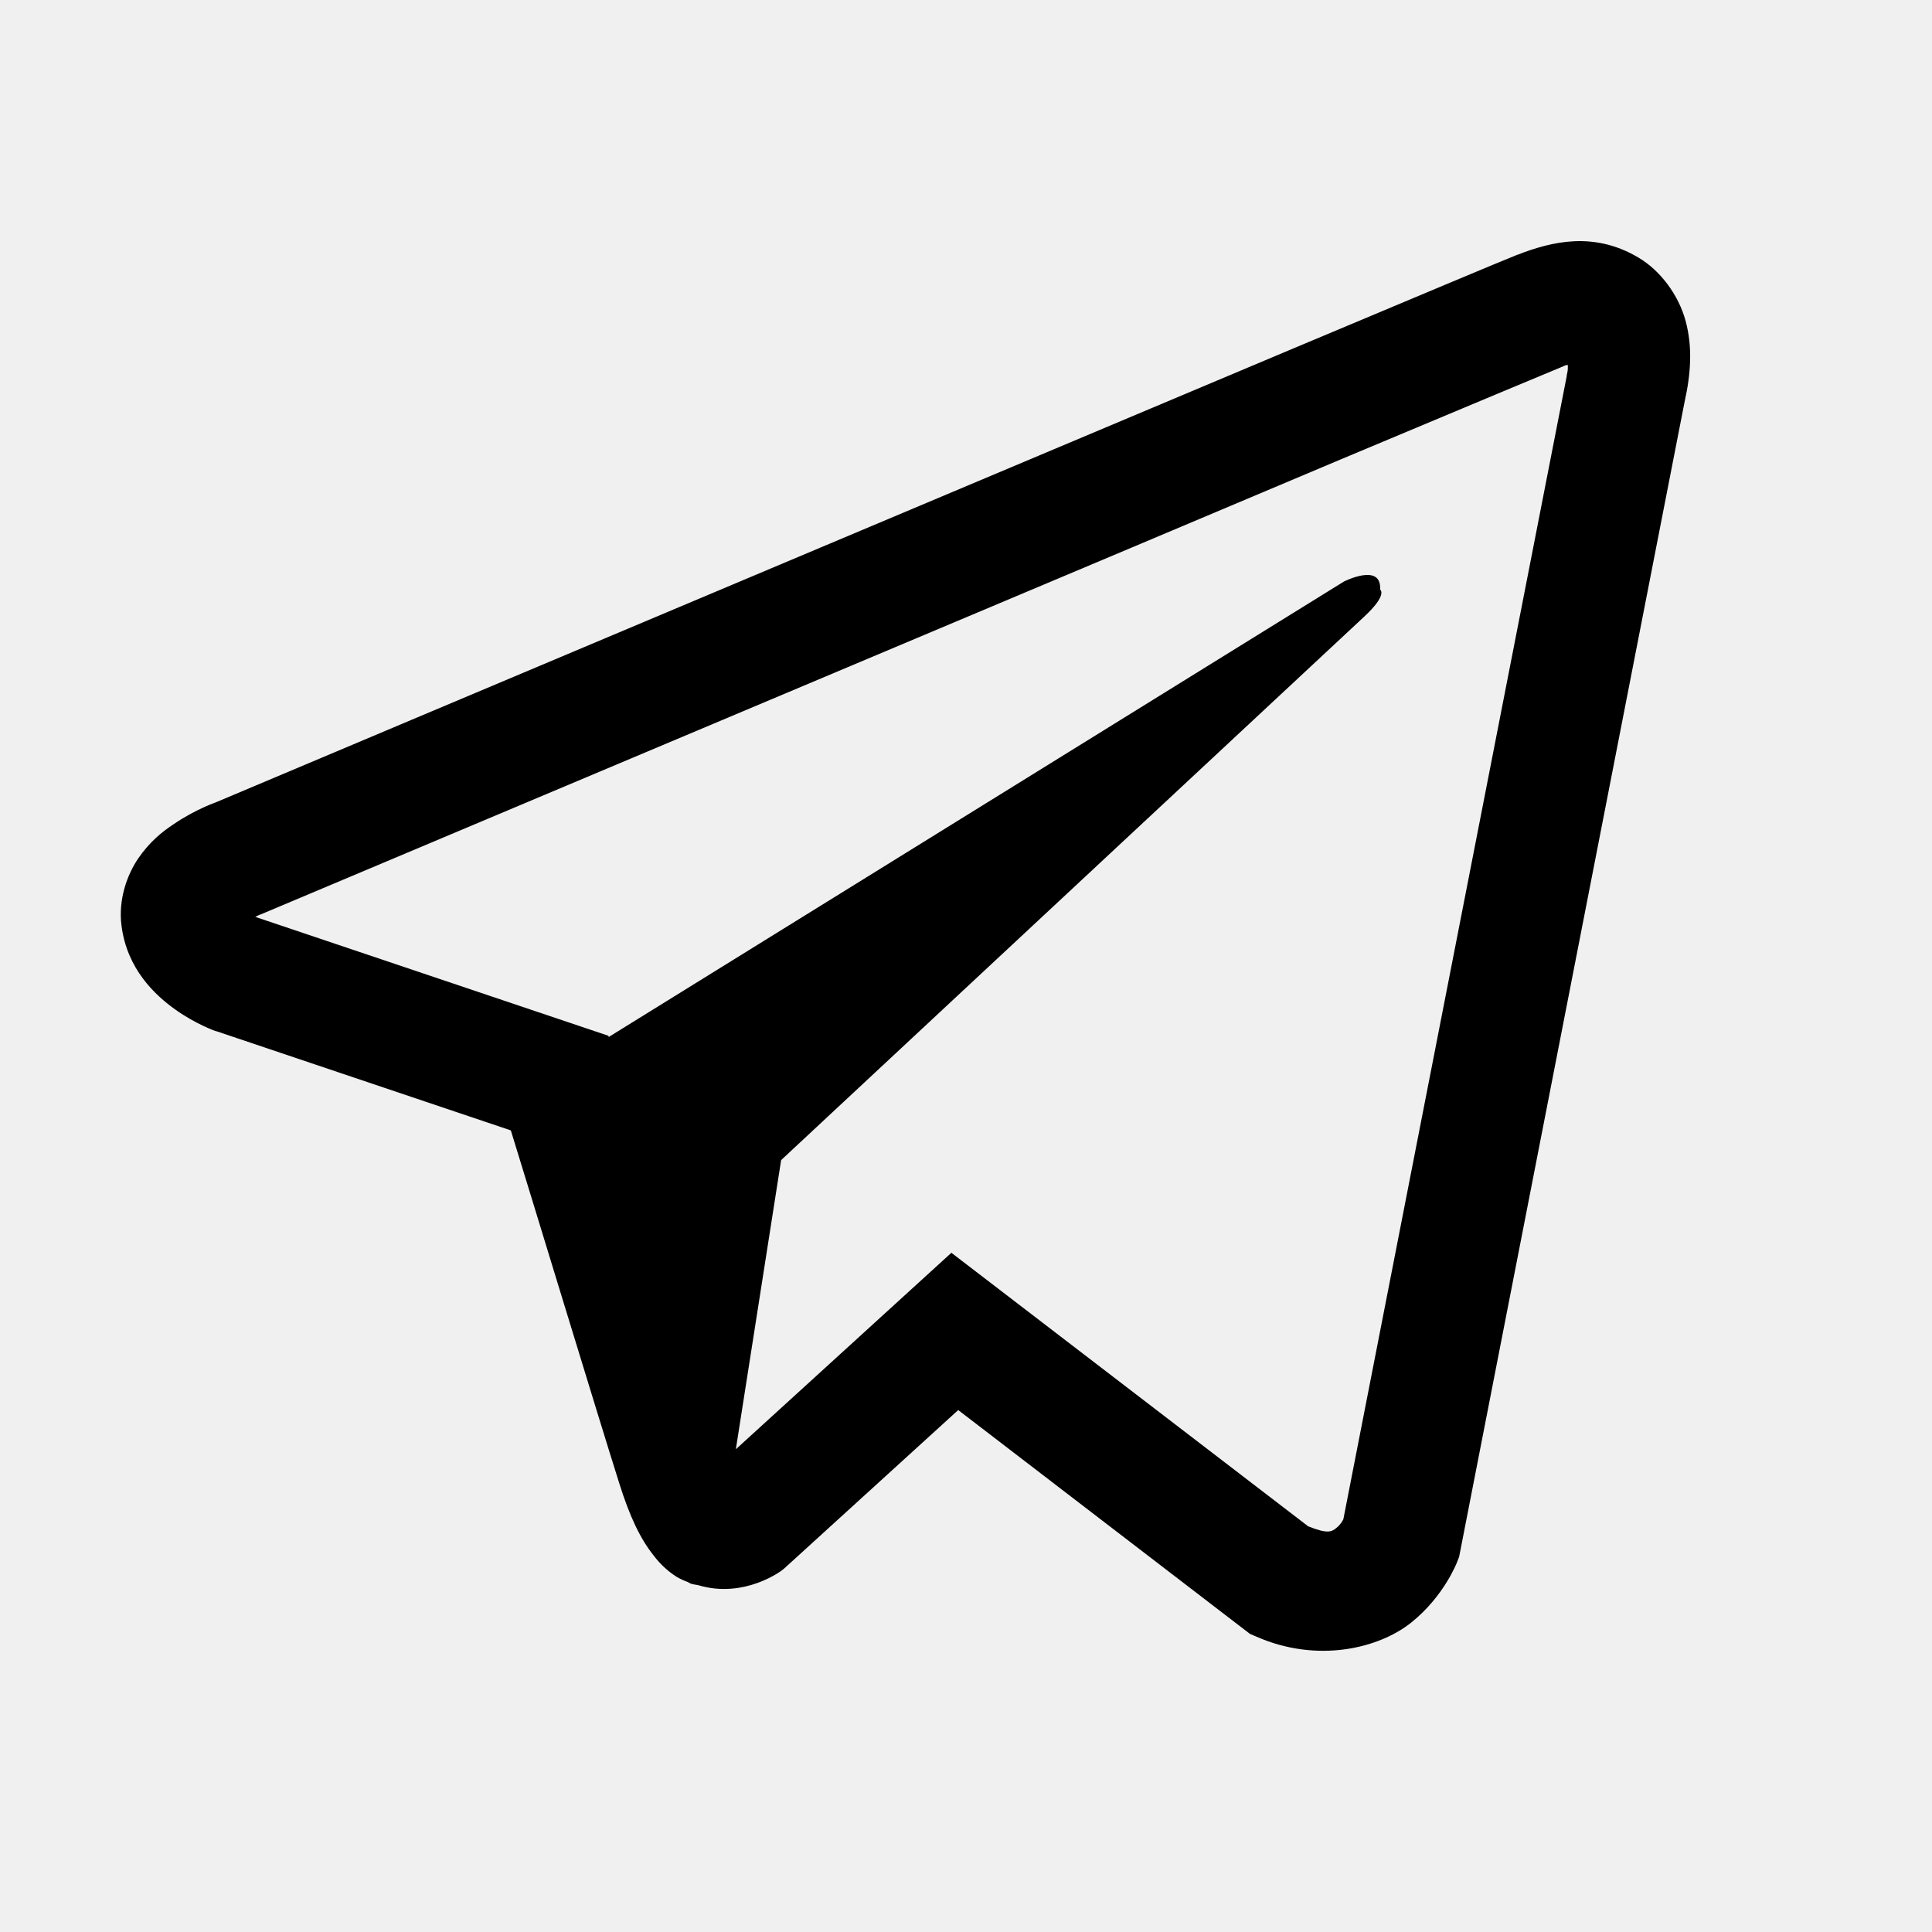
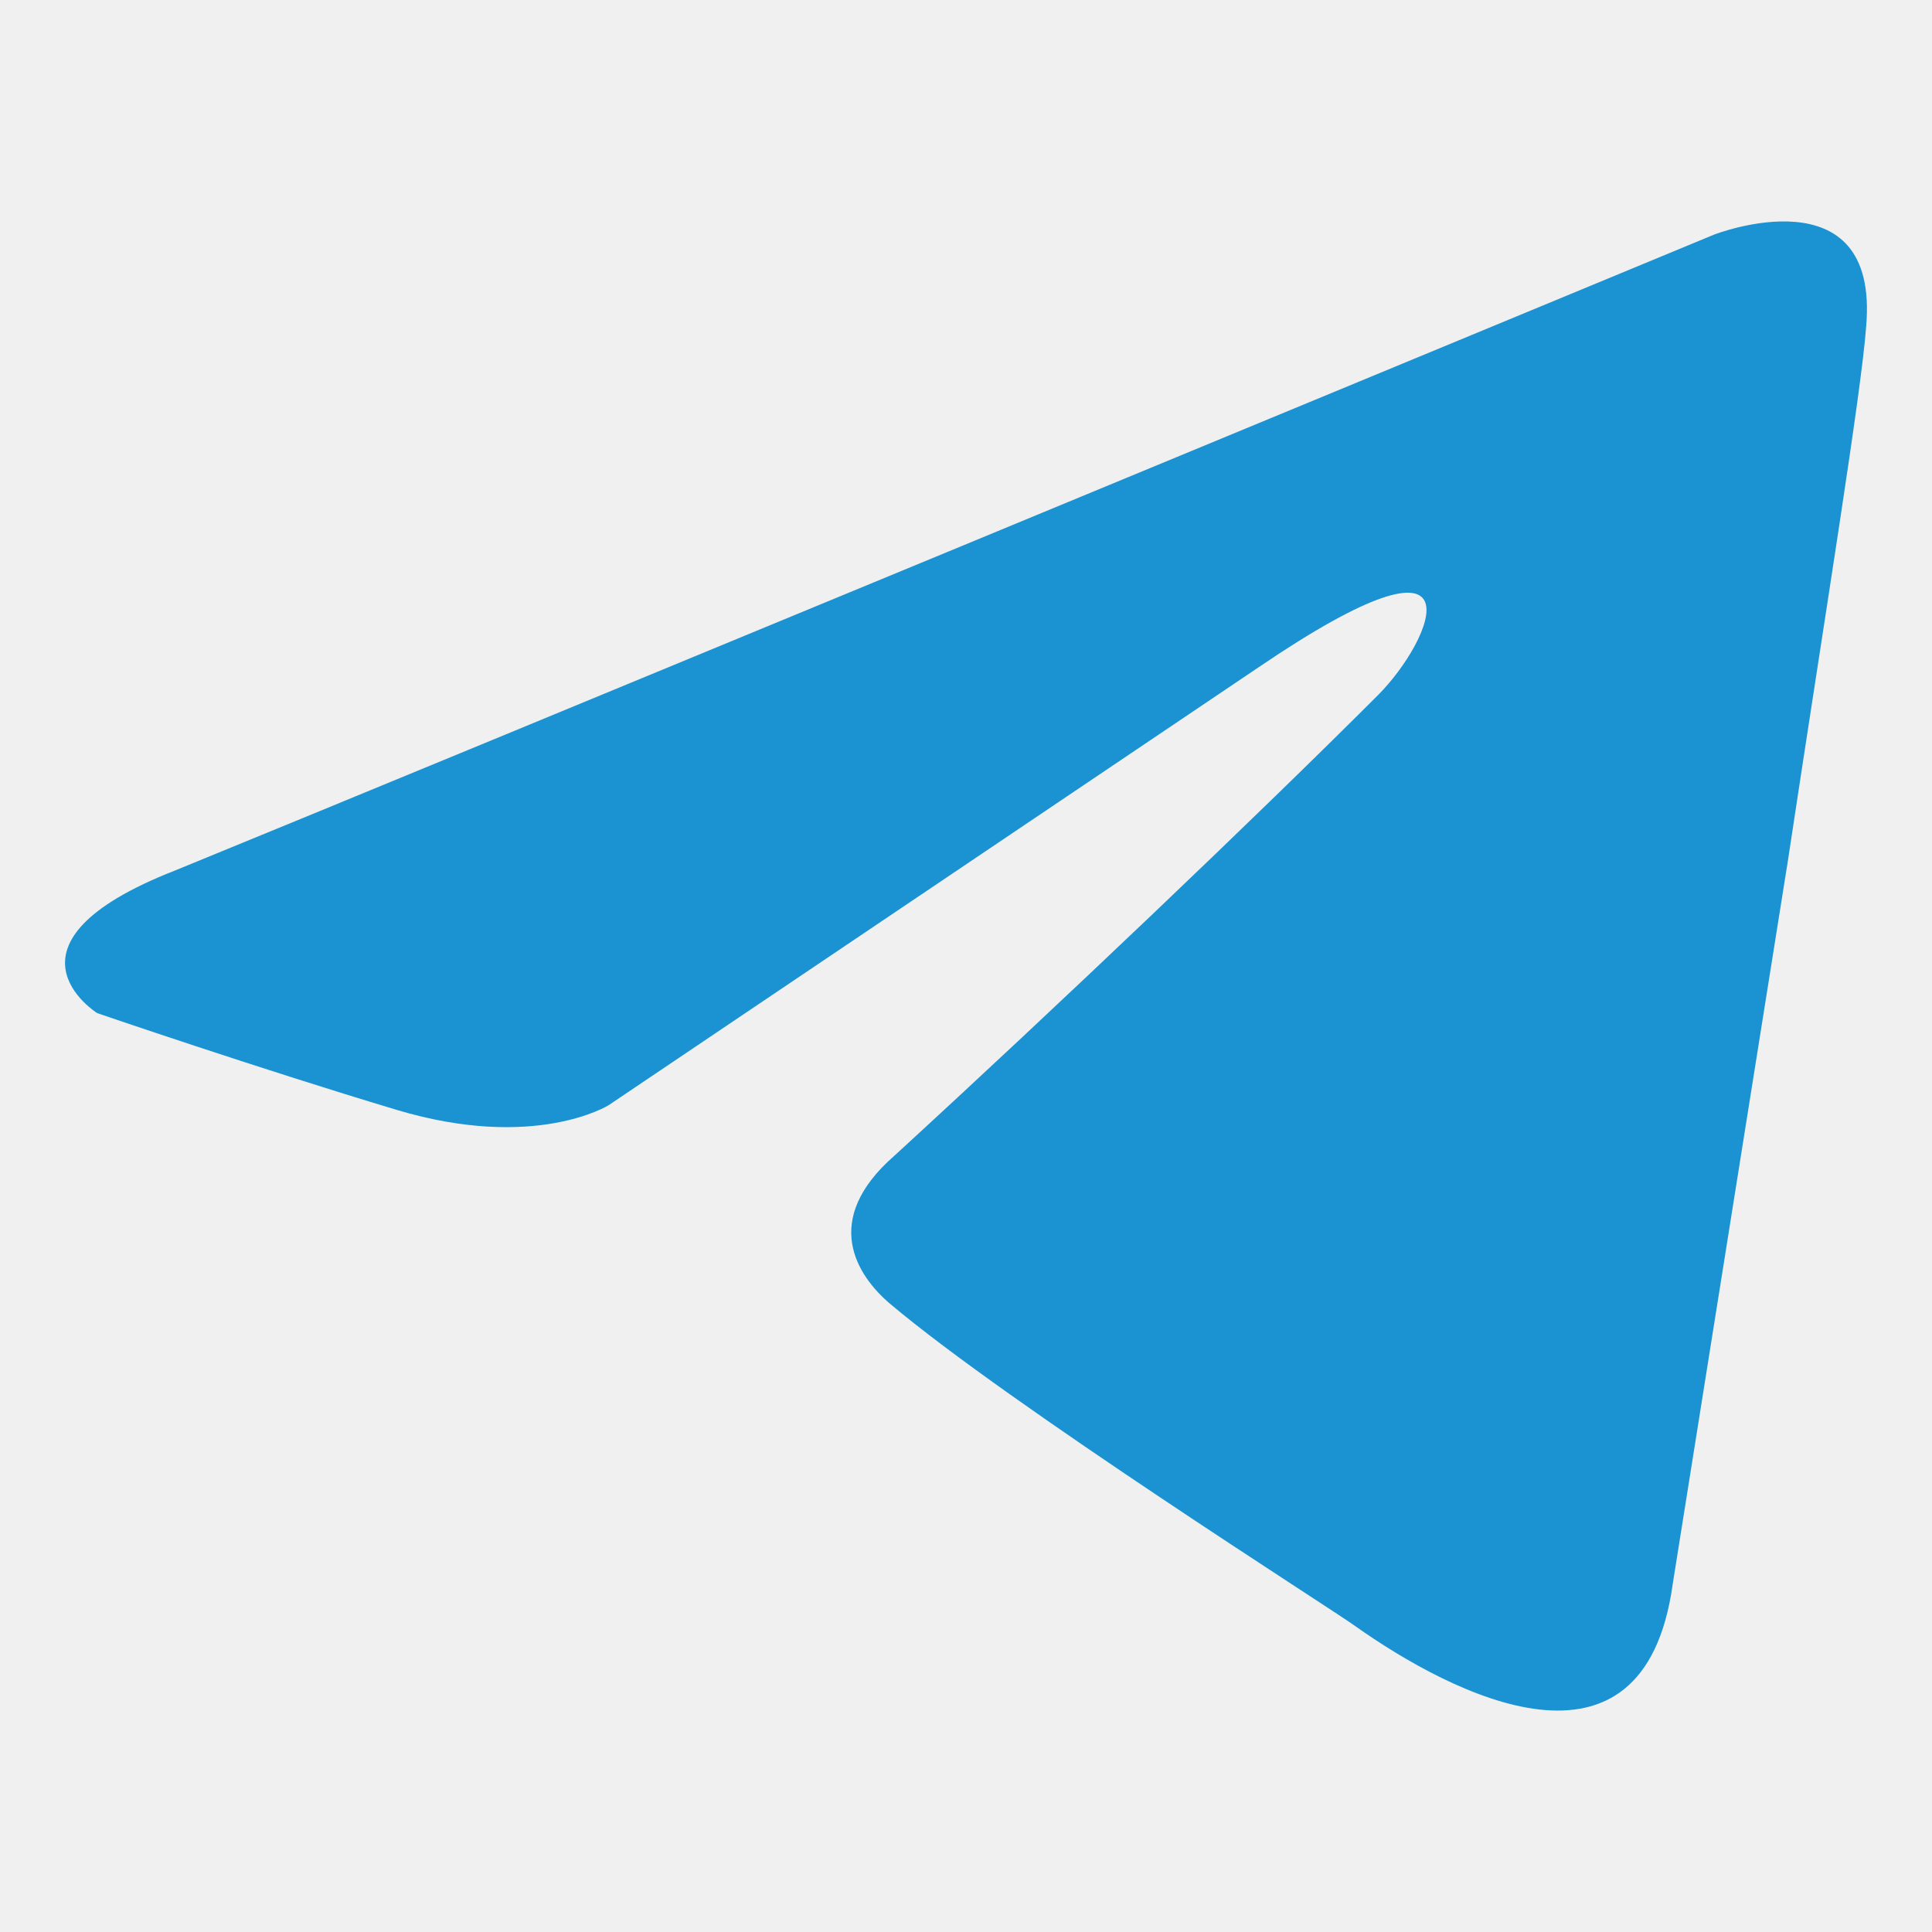
- <svg xmlns="http://www.w3.org/2000/svg" width="32px" height="32px" viewBox="0 0 32 32">
-   <path d="M 26.07 3.996 C 25.734 4.012 25.418 4.109 25.137 4.219 L 25.133 4.219 C 24.848 4.332 23.492 4.902 21.434 5.766 C 19.375 6.633 16.703 7.758 14.051 8.875 C 8.754 11.105 3.547 13.301 3.547 13.301 L 3.609 13.277 C 3.609 13.277 3.25 13.395 2.875 13.652 C 2.684 13.777 2.473 13.949 2.289 14.219 C 2.105 14.488 1.957 14.902 2.012 15.328 C 2.102 16.051 2.57 16.484 2.906 16.723 C 3.246 16.965 3.57 17.078 3.57 17.078 L 3.578 17.078 L 8.461 18.723 C 8.68 19.426 9.949 23.598 10.254 24.559 C 10.434 25.133 10.609 25.492 10.828 25.766 C 10.934 25.906 11.059 26.023 11.207 26.117 C 11.266 26.152 11.328 26.18 11.391 26.203 C 11.41 26.215 11.43 26.219 11.453 26.223 L 11.402 26.211 C 11.418 26.215 11.43 26.227 11.441 26.23 C 11.48 26.242 11.508 26.246 11.559 26.254 C 12.332 26.488 12.953 26.008 12.953 26.008 L 12.988 25.98 L 15.871 23.355 L 20.703 27.062 L 20.812 27.109 C 21.82 27.551 22.84 27.305 23.379 26.871 C 23.922 26.434 24.133 25.875 24.133 25.875 L 24.168 25.785 L 27.902 6.656 C 28.008 6.184 28.035 5.742 27.918 5.312 C 27.801 4.883 27.5 4.48 27.137 4.266 C 26.77 4.047 26.406 3.98 26.07 3.996 Z M 25.969 6.047 C 25.965 6.109 25.977 6.102 25.949 6.223 L 25.949 6.234 L 22.25 25.164 C 22.234 25.191 22.207 25.25 22.133 25.309 C 22.055 25.371 21.992 25.41 21.668 25.281 L 15.758 20.75 L 12.188 24.004 L 12.938 19.215 C 12.938 19.215 22.195 10.586 22.594 10.215 C 22.992 9.844 22.859 9.766 22.859 9.766 C 22.887 9.312 22.258 9.633 22.258 9.633 L 10.082 17.176 L 10.078 17.156 L 4.242 15.191 L 4.242 15.188 C 4.238 15.188 4.23 15.184 4.227 15.184 C 4.23 15.184 4.258 15.172 4.258 15.172 L 4.289 15.156 L 4.32 15.145 C 4.32 15.145 9.531 12.949 14.828 10.719 C 17.48 9.602 20.152 8.477 22.207 7.609 C 24.262 6.746 25.781 6.113 25.867 6.078 C 25.949 6.047 25.91 6.047 25.969 6.047 Z" />
+ <svg xmlns="http://www.w3.org/2000/svg" style="enable-background:new 0 0 100 100;" version="1.1" viewBox="0 0 100 100" xml:space="preserve">
+   <style type="text/css">
+ 	.st0{fill:#FFFFFF;}
+ 	.st1{fill:#F5BB41;}
+ 	.st2{fill:#2167D1;}
+ 	.st3{fill:#3D84F3;}
+ 	.st4{fill:#4CA853;}
+ 	.st5{fill:#398039;}
+ 	.st6{fill:#D74F3F;}
+ 	.st7{fill:#D43C89;}
+ 	.st8{fill:#B2005F;}
+ 	.st9{fill:none;stroke:#000000;stroke-width:3;stroke-linecap:round;stroke-linejoin:round;stroke-miterlimit:10;}
+ 	
+ 		.st10{fill-rule:evenodd;clip-rule:evenodd;fill:none;stroke:#000000;stroke-width:3;stroke-linecap:round;stroke-linejoin:round;stroke-miterlimit:10;}
+ 	
+ 		.st11{fill-rule:evenodd;clip-rule:evenodd;fill:none;stroke:#040404;stroke-width:3;stroke-linecap:round;stroke-linejoin:round;stroke-miterlimit:10;}
+ 	.st12{fill-rule:evenodd;clip-rule:evenodd;}
+ 	.st13{fill-rule:evenodd;clip-rule:evenodd;fill:#040404;}
+ 	.st14{fill:url(#SVGID_1_);}
+ 	.st15{fill:url(#SVGID_2_);}
+ 	.st16{fill:url(#SVGID_3_);}
+ 	.st17{fill:url(#SVGID_4_);}
+ 	.st18{fill:url(#SVGID_5_);}
+ 	.st19{fill:url(#SVGID_6_);}
+ 	.st20{fill:url(#SVGID_7_);}
+ 	.st21{fill:url(#SVGID_8_);}
+ 	.st22{fill:url(#SVGID_9_);}
+ 	.st23{fill:url(#SVGID_10_);}
+ 	.st24{fill:url(#SVGID_11_);}
+ 	.st25{fill:url(#SVGID_12_);}
+ 	.st26{fill:url(#SVGID_13_);}
+ 	.st27{fill:url(#SVGID_14_);}
+ 	.st28{fill:url(#SVGID_15_);}
+ 	.st29{fill:url(#SVGID_16_);}
+ 	.st30{fill:url(#SVGID_17_);}
+ 	.st31{fill:url(#SVGID_18_);}
+ 	.st32{fill:url(#SVGID_19_);}
+ 	.st33{fill:url(#SVGID_20_);}
+ 	.st34{fill:url(#SVGID_21_);}
+ 	.st35{fill:url(#SVGID_22_);}
+ 	.st36{fill:url(#SVGID_23_);}
+ 	.st37{fill:url(#SVGID_24_);}
+ 	.st38{fill:url(#SVGID_25_);}
+ 	.st39{fill:url(#SVGID_26_);}
+ 	.st40{fill:url(#SVGID_27_);}
+ 	.st41{fill:url(#SVGID_28_);}
+ 	.st42{fill:url(#SVGID_29_);}
+ 	.st43{fill:url(#SVGID_30_);}
+ 	.st44{fill:url(#SVGID_31_);}
+ 	.st45{fill:url(#SVGID_32_);}
+ 	.st46{fill:url(#SVGID_33_);}
+ 	.st47{fill:url(#SVGID_34_);}
+ 	.st48{fill:url(#SVGID_35_);}
+ 	.st49{fill:url(#SVGID_36_);}
+ 	.st50{fill:url(#SVGID_37_);}
+ 	.st51{fill:url(#SVGID_38_);}
+ 	.st52{fill:url(#SVGID_39_);}
+ 	.st53{fill:url(#SVGID_40_);}
+ 	.st54{fill:url(#SVGID_41_);}
+ 	.st55{fill:url(#SVGID_42_);}
+ 	.st56{fill:url(#SVGID_43_);}
+ 	.st57{fill:url(#SVGID_44_);}
+ 	.st58{fill:url(#SVGID_45_);}
+ 	.st59{fill:#040404;}
+ 	.st60{fill:url(#SVGID_46_);}
+ 	.st61{fill:url(#SVGID_47_);}
+ 	.st62{fill:url(#SVGID_48_);}
+ 	.st63{fill:url(#SVGID_49_);}
+ 	.st64{fill:url(#SVGID_50_);}
+ 	.st65{fill:url(#SVGID_51_);}
+ 	.st66{fill:url(#SVGID_52_);}
+ 	.st67{fill:url(#SVGID_53_);}
+ 	.st68{fill:url(#SVGID_54_);}
+ 	.st69{fill:url(#SVGID_55_);}
+ 	.st70{fill:url(#SVGID_56_);}
+ 	.st71{fill:url(#SVGID_57_);}
+ 	.st72{fill:url(#SVGID_58_);}
+ 	.st73{fill:url(#SVGID_59_);}
+ 	.st74{fill:url(#SVGID_60_);}
+ 	.st75{fill:url(#SVGID_61_);}
+ 	.st76{fill:url(#SVGID_62_);}
+ 	.st77{fill:none;stroke:#000000;stroke-width:3;stroke-miterlimit:10;}
+ 	.st78{fill:none;stroke:#FFFFFF;stroke-miterlimit:10;}
+ 	.st79{fill:#4BC9FF;}
+ 	.st80{fill:#5500DD;}
+ 	.st81{fill:#FF3A00;}
+ 	.st82{fill:#E6162D;}
+ 	.st83{fill:#F1F1F1;}
+ 	.st84{fill:#FF9933;}
+ 	.st85{fill:#B92B27;}
+ 	.st86{fill:#00ACED;}
+ 	.st87{fill:#BD2125;}
+ 	.st88{fill:#1877F2;}
+ 	.st89{fill:#6665D2;}
+ 	.st90{fill:#CE3056;}
+ 	.st91{fill:#5BB381;}
+ 	.st92{fill:#61C3EC;}
+ 	.st93{fill:#E4B34B;}
+ 	.st94{fill:#181EF2;}
+ 	.st95{fill:#FF0000;}
+ 	.st96{fill:#FE466C;}
+ 	.st97{fill:#FA4778;}
+ 	.st98{fill:#FF7700;}
+ 	.st99{fill-rule:evenodd;clip-rule:evenodd;fill:#1F6BF6;}
+ 	.st100{fill:#520094;}
+ 	.st101{fill:#4477E8;}
+ 	.st102{fill:#3D1D1C;}
+ 	.st103{fill:#FFE812;}
+ 	.st104{fill:#344356;}
+ 	.st105{fill:#00CC76;}
+ 	.st106{fill-rule:evenodd;clip-rule:evenodd;fill:#345E90;}
+ 	.st107{fill:#1F65D8;}
+ 	.st108{fill:#EB3587;}
+ 	.st109{fill-rule:evenodd;clip-rule:evenodd;fill:#603A88;}
+ 	.st110{fill:#E3CE99;}
+ 	.st111{fill:#783AF9;}
+ 	.st112{fill:#FF515E;}
+ 	.st113{fill:#FF4906;}
+ 	.st114{fill:#503227;}
+ 	.st115{fill:#4C7BD9;}
+ 	.st116{fill:#69C9D0;}
+ 	.st117{fill:#1B92D1;}
+ 	.st118{fill:#EB4F4A;}
+ 	.st119{fill:#513728;}
+ 	.st120{fill:#FF6600;}
+ 	.st121{fill-rule:evenodd;clip-rule:evenodd;fill:#B61438;}
+ 	.st122{fill:#FFFC00;}
+ 	.st123{fill:#141414;}
+ 	.st124{fill:#94D137;}
+ 	.st125{fill-rule:evenodd;clip-rule:evenodd;fill:#F1F1F1;}
+ 	.st126{fill-rule:evenodd;clip-rule:evenodd;fill:#66E066;}
+ 	.st127{fill:#2D8CFF;}
+ 	.st128{fill:#F1A300;}
+ 	.st129{fill:#4BA2F2;}
+ 	.st130{fill:#1A5099;}
+ 	.st131{fill:#EE6060;}
+ 	.st132{fill-rule:evenodd;clip-rule:evenodd;fill:#F48120;}
+ 	.st133{fill:#222222;}
+ 	.st134{fill:url(#SVGID_63_);}
+ 	.st135{fill:#0077B5;}
+ 	.st136{fill:#FFCC00;}
+ 	.st137{fill:#EB3352;}
+ 	.st138{fill:#F9D265;}
+ 	.st139{fill:#F5B955;}
+ 	.st140{fill:#DD2A7B;}
+ 	.st141{fill:#66E066;}
+ 	.st142{fill:#EB4E00;}
+ 	.st143{fill:#FFC794;}
+ 	.st144{fill:#B5332A;}
+ 	.st145{fill:#4E85EB;}
+ 	.st146{fill:#58A45C;}
+ 	.st147{fill:#F2BC42;}
+ 	.st148{fill:#D85040;}
+ 	.st149{fill:#464EB8;}
+ 	.st150{fill:#7B83EB;}
+ </style>
+   <g id="Layer_1" />
+   <g id="Layer_2">
+     <g>
+       <path class="st117" d="M88.723,12.142C76.419,17.238,23.661,39.091,9.084,45.047c-9.776,3.815-4.053,7.392-4.053,7.392    s8.345,2.861,15.499,5.007c7.153,2.146,10.968-0.238,10.968-0.238l33.62-22.652c11.922-8.107,9.061-1.431,6.199,1.431    c-6.199,6.2-16.452,15.975-25.036,23.844c-3.815,3.338-1.908,6.199-0.238,7.63c6.199,5.246,23.129,15.976,24.082,16.691    c5.037,3.566,14.945,8.699,16.452-2.146c0,0,5.961-37.435,5.961-37.435c1.908-12.637,3.815-24.321,4.053-27.659    C97.307,8.804,88.723,12.142,88.723,12.142z" />
+     </g>
+   </g>
</svg>
